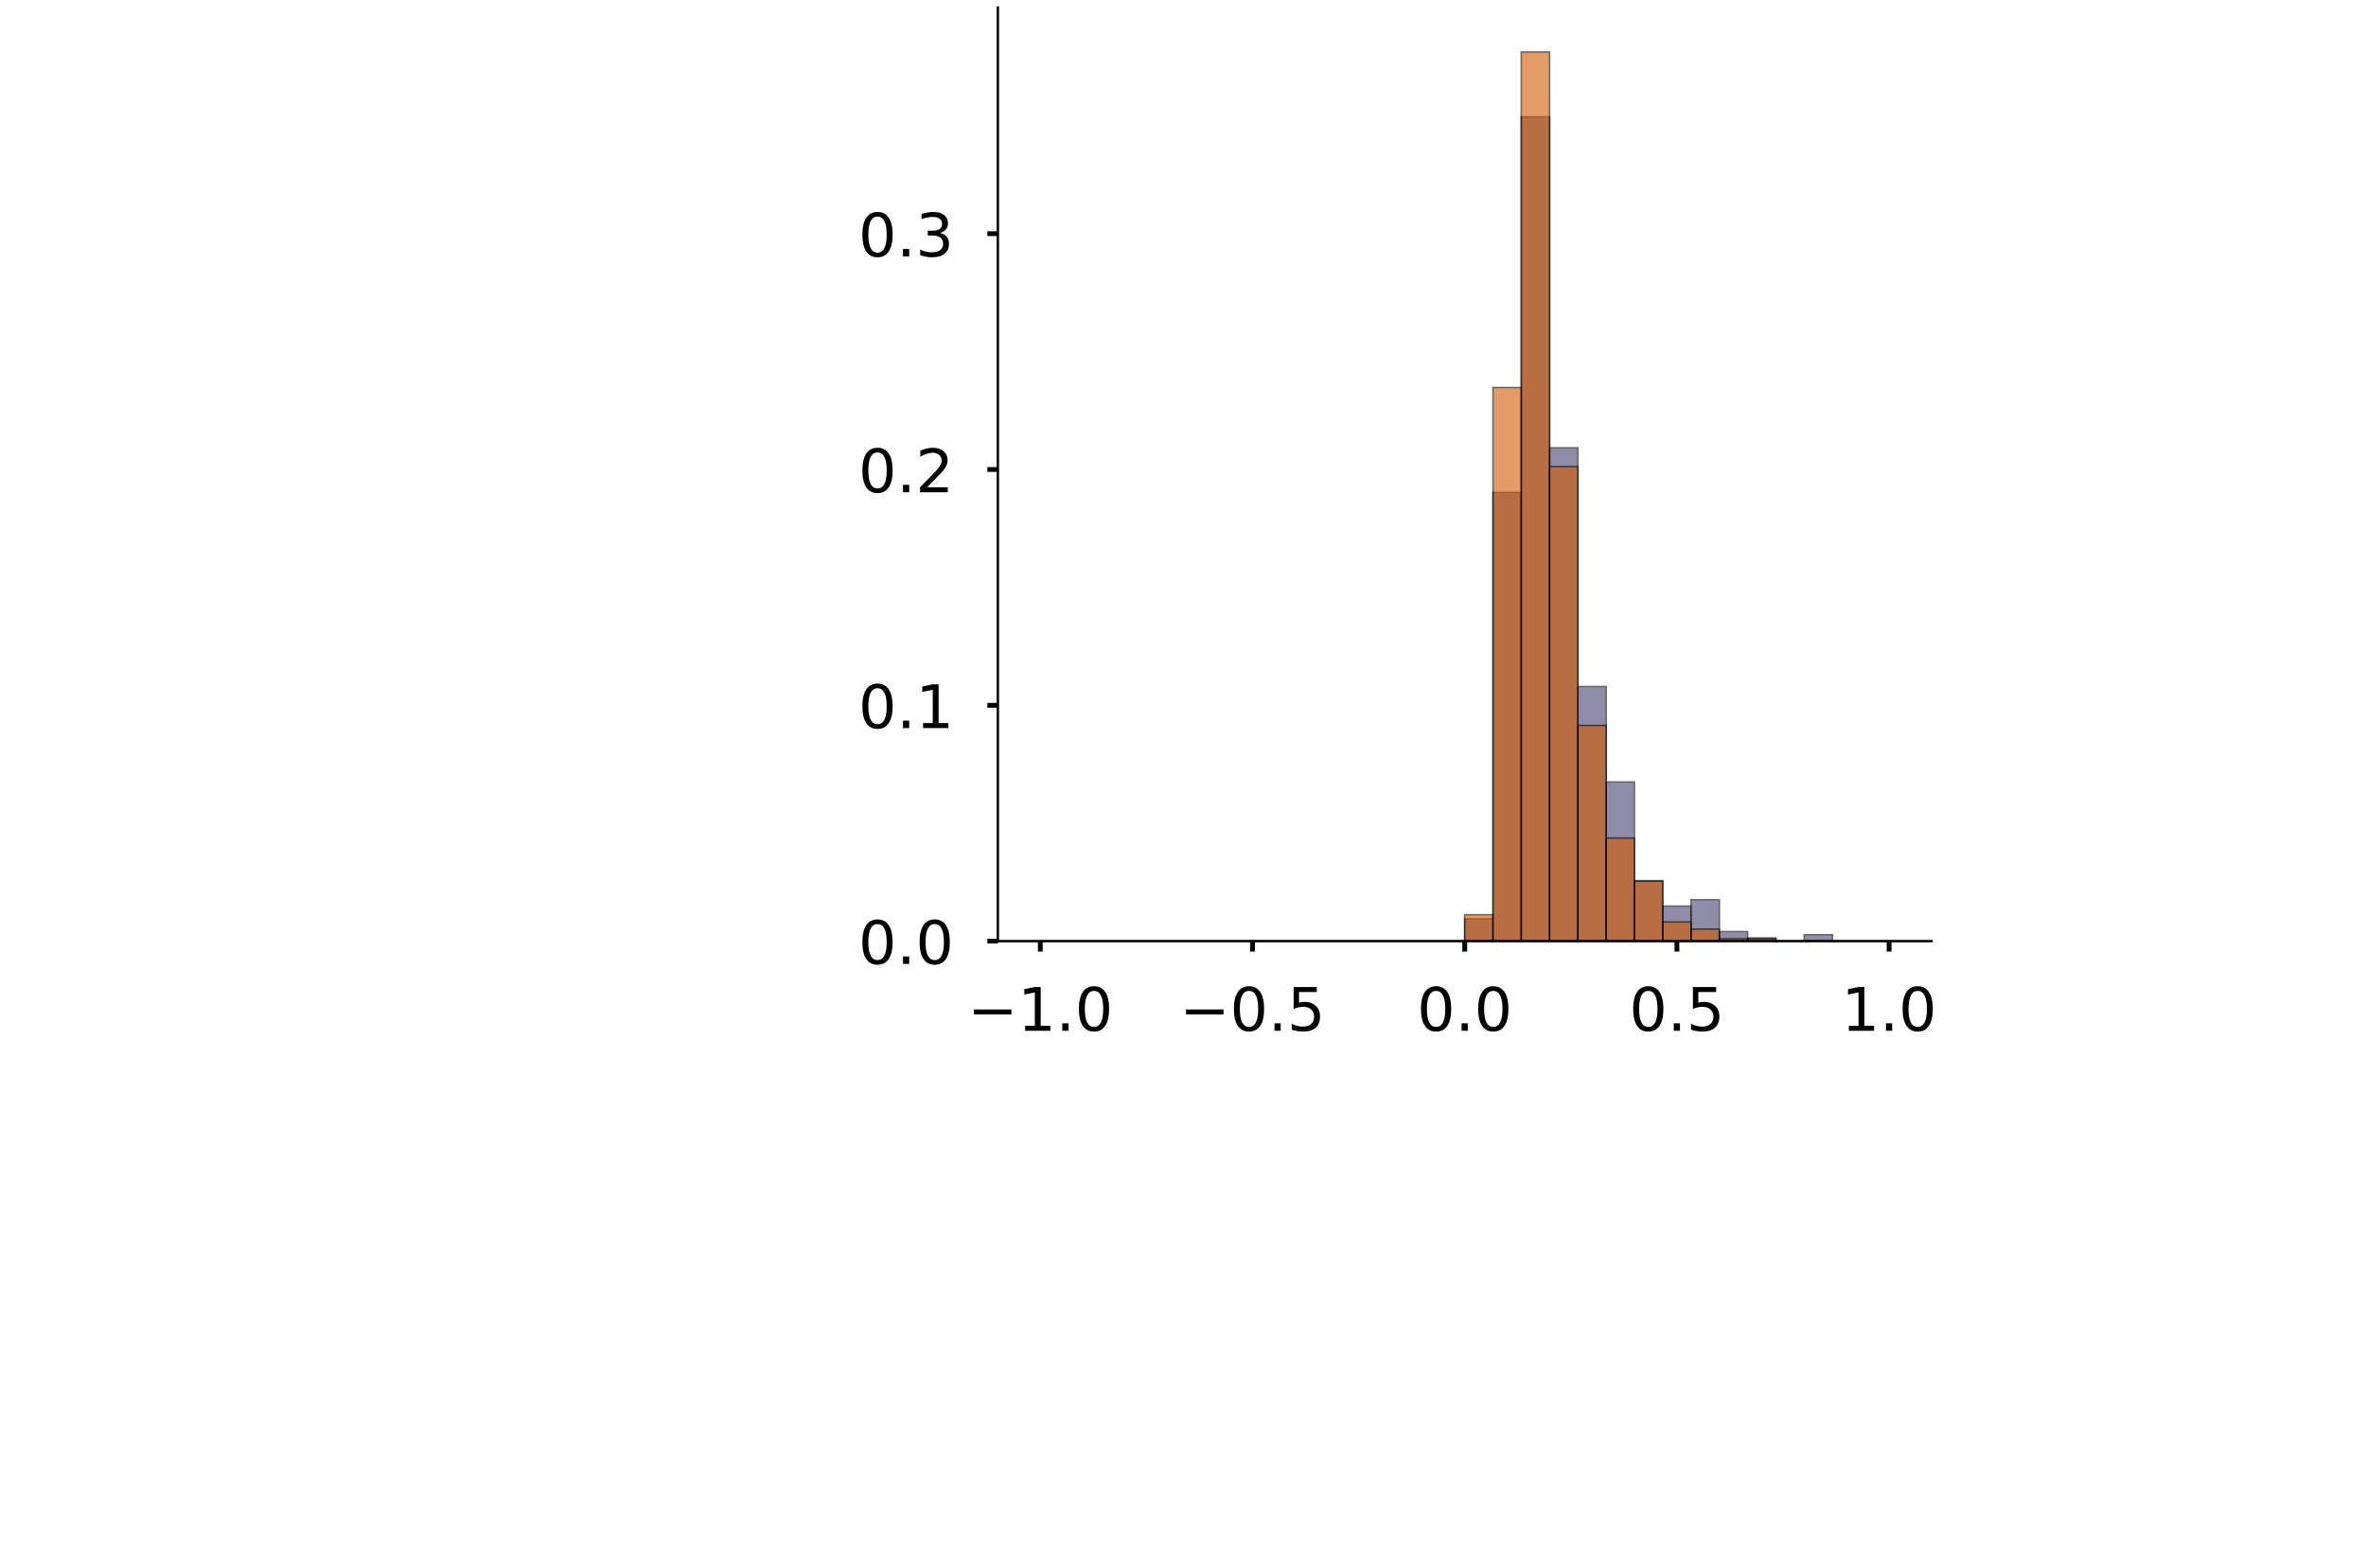
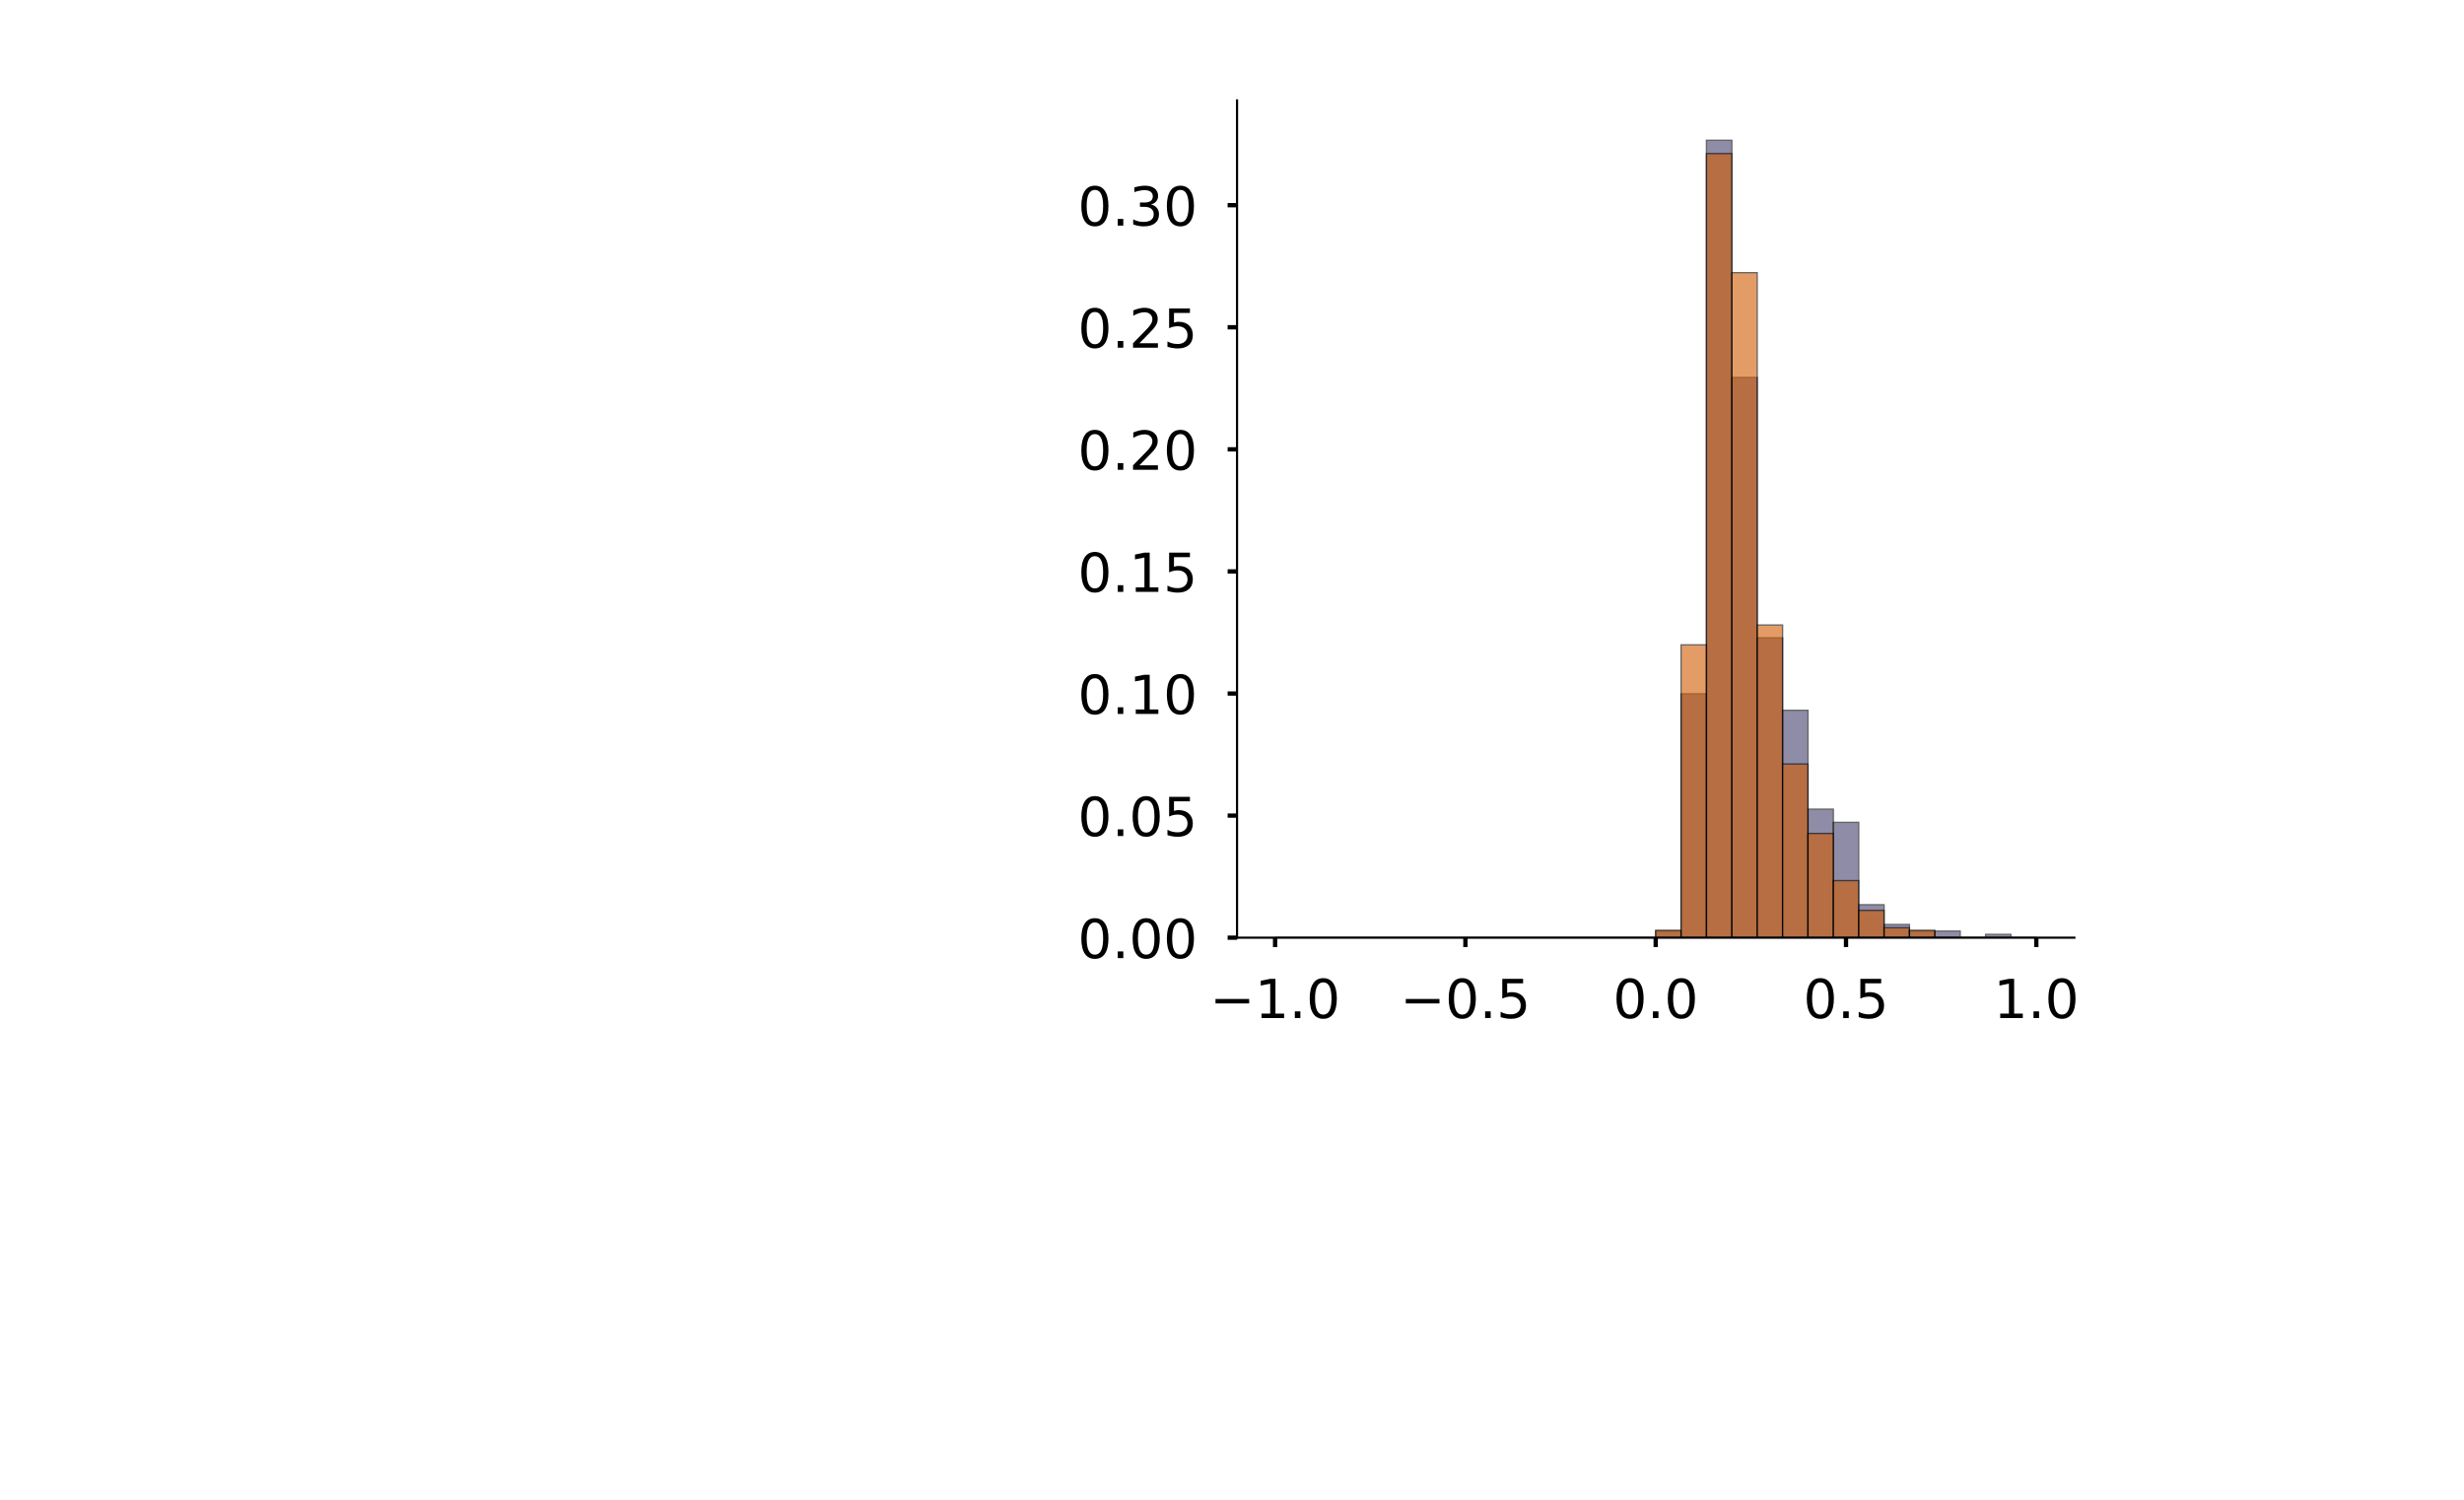
- <svg xmlns="http://www.w3.org/2000/svg" xmlns:xlink="http://www.w3.org/1999/xlink" height="523.06pt" version="1.1" viewBox="0 0 789.209 523.06" width="789.209pt">
+ <svg xmlns="http://www.w3.org/2000/svg" xmlns:xlink="http://www.w3.org/1999/xlink" height="557.884pt" version="1.1" viewBox="0 0 916.469 557.884" width="916.469pt">
  <defs>
    <style type="text/css">
*{stroke-linecap:butt;stroke-linejoin:round;}
  </style>
  </defs>
  <g id="figure_1">
    <g id="patch_1">
-       <path d="M 0 523.06  L 789.209 523.06  L 789.209 0  L 0 0  z " style="fill:#ffffff;" />
+       <path d="M 0 557.884  L 916.469 557.884  L 916.469 -0  L 0 -0  z " style="fill:#ffffff;" />
    </g>
    <g id="axes_1">
      <g id="patch_2">
-         <path d="M 332.85 313.96  L 644.29 313.96  L 644.29 2.52  L 332.85 2.52  z " style="fill:#ffffff;" />
+         <path d="M 460.11 348.784  L 771.55 348.784  L 771.55 37.344  L 460.11 37.344  z " style="fill:#ffffff;" />
      </g>
      <g id="patch_3">
-         <path clip-path="url(#p06152fdc96)" d="M 347.006 313.96  L 356.444 313.96  L 356.444 313.96  L 347.006 313.96  z " style="fill:#43406b;opacity:0.6;stroke:#000000;stroke-linejoin:miter;stroke-width:0.5;" />
+         <path clip-path="url(#pfb4be6081d)" d="M 474.266 348.784  L 483.704 348.784  L 483.704 348.784  L 474.266 348.784  z " style="fill:#43406b;opacity:0.6;stroke:#000000;stroke-linejoin:miter;stroke-width:0.5;" />
      </g>
      <g id="patch_4">
-         <path clip-path="url(#p06152fdc96)" d="M 356.444 313.96  L 365.882 313.96  L 365.882 313.96  L 356.444 313.96  z " style="fill:#43406b;opacity:0.6;stroke:#000000;stroke-linejoin:miter;stroke-width:0.5;" />
+         <path clip-path="url(#pfb4be6081d)" d="M 483.704 348.784  L 493.142 348.784  L 493.142 348.784  L 483.704 348.784  z " style="fill:#43406b;opacity:0.6;stroke:#000000;stroke-linejoin:miter;stroke-width:0.5;" />
      </g>
      <g id="patch_5">
-         <path clip-path="url(#p06152fdc96)" d="M 365.882 313.96  L 375.319 313.96  L 375.319 313.96  L 365.882 313.96  z " style="fill:#43406b;opacity:0.6;stroke:#000000;stroke-linejoin:miter;stroke-width:0.5;" />
+         <path clip-path="url(#pfb4be6081d)" d="M 493.142 348.784  L 502.579 348.784  L 502.579 348.784  L 493.142 348.784  z " style="fill:#43406b;opacity:0.6;stroke:#000000;stroke-linejoin:miter;stroke-width:0.5;" />
      </g>
      <g id="patch_6">
-         <path clip-path="url(#p06152fdc96)" d="M 375.319 313.96  L 384.757 313.96  L 384.757 313.96  L 375.319 313.96  z " style="fill:#43406b;opacity:0.6;stroke:#000000;stroke-linejoin:miter;stroke-width:0.5;" />
+         <path clip-path="url(#pfb4be6081d)" d="M 502.579 348.784  L 512.017 348.784  L 512.017 348.784  L 502.579 348.784  z " style="fill:#43406b;opacity:0.6;stroke:#000000;stroke-linejoin:miter;stroke-width:0.5;" />
      </g>
      <g id="patch_7">
-         <path clip-path="url(#p06152fdc96)" d="M 384.757 313.96  L 394.194 313.96  L 394.194 313.96  L 384.757 313.96  z " style="fill:#43406b;opacity:0.6;stroke:#000000;stroke-linejoin:miter;stroke-width:0.5;" />
+         <path clip-path="url(#pfb4be6081d)" d="M 512.017 348.784  L 521.454 348.784  L 521.454 348.784  L 512.017 348.784  z " style="fill:#43406b;opacity:0.6;stroke:#000000;stroke-linejoin:miter;stroke-width:0.5;" />
      </g>
      <g id="patch_8">
-         <path clip-path="url(#p06152fdc96)" d="M 394.194 313.96  L 403.632 313.96  L 403.632 313.96  L 394.194 313.96  z " style="fill:#43406b;opacity:0.6;stroke:#000000;stroke-linejoin:miter;stroke-width:0.5;" />
+         <path clip-path="url(#pfb4be6081d)" d="M 521.454 348.784  L 530.892 348.784  L 530.892 348.784  L 521.454 348.784  z " style="fill:#43406b;opacity:0.6;stroke:#000000;stroke-linejoin:miter;stroke-width:0.5;" />
      </g>
      <g id="patch_9">
-         <path clip-path="url(#p06152fdc96)" d="M 403.632 313.96  L 413.069 313.96  L 413.069 313.96  L 403.632 313.96  z " style="fill:#43406b;opacity:0.6;stroke:#000000;stroke-linejoin:miter;stroke-width:0.5;" />
+         <path clip-path="url(#pfb4be6081d)" d="M 530.892 348.784  L 540.329 348.784  L 540.329 348.784  L 530.892 348.784  z " style="fill:#43406b;opacity:0.6;stroke:#000000;stroke-linejoin:miter;stroke-width:0.5;" />
      </g>
      <g id="patch_10">
-         <path clip-path="url(#p06152fdc96)" d="M 413.069 313.96  L 422.507 313.96  L 422.507 313.96  L 413.069 313.96  z " style="fill:#43406b;opacity:0.6;stroke:#000000;stroke-linejoin:miter;stroke-width:0.5;" />
+         <path clip-path="url(#pfb4be6081d)" d="M 540.329 348.784  L 549.767 348.784  L 549.767 348.784  L 540.329 348.784  z " style="fill:#43406b;opacity:0.6;stroke:#000000;stroke-linejoin:miter;stroke-width:0.5;" />
      </g>
      <g id="patch_11">
-         <path clip-path="url(#p06152fdc96)" d="M 422.507 313.96  L 431.945 313.96  L 431.945 313.96  L 422.507 313.96  z " style="fill:#43406b;opacity:0.6;stroke:#000000;stroke-linejoin:miter;stroke-width:0.5;" />
+         <path clip-path="url(#pfb4be6081d)" d="M 549.767 348.784  L 559.205 348.784  L 559.205 348.784  L 549.767 348.784  z " style="fill:#43406b;opacity:0.6;stroke:#000000;stroke-linejoin:miter;stroke-width:0.5;" />
      </g>
      <g id="patch_12">
-         <path clip-path="url(#p06152fdc96)" d="M 431.945 313.96  L 441.382 313.96  L 441.382 313.96  L 431.945 313.96  z " style="fill:#43406b;opacity:0.6;stroke:#000000;stroke-linejoin:miter;stroke-width:0.5;" />
+         <path clip-path="url(#pfb4be6081d)" d="M 559.205 348.784  L 568.642 348.784  L 568.642 348.784  L 559.205 348.784  z " style="fill:#43406b;opacity:0.6;stroke:#000000;stroke-linejoin:miter;stroke-width:0.5;" />
      </g>
      <g id="patch_13">
-         <path clip-path="url(#p06152fdc96)" d="M 441.382 313.96  L 450.82 313.96  L 450.82 313.96  L 441.382 313.96  z " style="fill:#43406b;opacity:0.6;stroke:#000000;stroke-linejoin:miter;stroke-width:0.5;" />
+         <path clip-path="url(#pfb4be6081d)" d="M 568.642 348.784  L 578.08 348.784  L 578.08 348.784  L 568.642 348.784  z " style="fill:#43406b;opacity:0.6;stroke:#000000;stroke-linejoin:miter;stroke-width:0.5;" />
      </g>
      <g id="patch_14">
-         <path clip-path="url(#p06152fdc96)" d="M 450.82 313.96  L 460.257 313.96  L 460.257 313.96  L 450.82 313.96  z " style="fill:#43406b;opacity:0.6;stroke:#000000;stroke-linejoin:miter;stroke-width:0.5;" />
+         <path clip-path="url(#pfb4be6081d)" d="M 578.08 348.784  L 587.517 348.784  L 587.517 348.784  L 578.08 348.784  z " style="fill:#43406b;opacity:0.6;stroke:#000000;stroke-linejoin:miter;stroke-width:0.5;" />
      </g>
      <g id="patch_15">
-         <path clip-path="url(#p06152fdc96)" d="M 460.257 313.96  L 469.695 313.96  L 469.695 313.96  L 460.257 313.96  z " style="fill:#43406b;opacity:0.6;stroke:#000000;stroke-linejoin:miter;stroke-width:0.5;" />
+         <path clip-path="url(#pfb4be6081d)" d="M 587.517 348.784  L 596.955 348.784  L 596.955 348.784  L 587.517 348.784  z " style="fill:#43406b;opacity:0.6;stroke:#000000;stroke-linejoin:miter;stroke-width:0.5;" />
      </g>
      <g id="patch_16">
-         <path clip-path="url(#p06152fdc96)" d="M 469.695 313.96  L 479.132 313.96  L 479.132 313.96  L 469.695 313.96  z " style="fill:#43406b;opacity:0.6;stroke:#000000;stroke-linejoin:miter;stroke-width:0.5;" />
+         <path clip-path="url(#pfb4be6081d)" d="M 596.955 348.784  L 606.392 348.784  L 606.392 348.784  L 596.955 348.784  z " style="fill:#43406b;opacity:0.6;stroke:#000000;stroke-linejoin:miter;stroke-width:0.5;" />
      </g>
      <g id="patch_17">
-         <path clip-path="url(#p06152fdc96)" d="M 479.132 313.96  L 488.57 313.96  L 488.57 313.96  L 479.132 313.96  z " style="fill:#43406b;opacity:0.6;stroke:#000000;stroke-linejoin:miter;stroke-width:0.5;" />
+         <path clip-path="url(#pfb4be6081d)" d="M 606.392 348.784  L 615.83 348.784  L 615.83 348.784  L 606.392 348.784  z " style="fill:#43406b;opacity:0.6;stroke:#000000;stroke-linejoin:miter;stroke-width:0.5;" />
      </g>
      <g id="patch_18">
-         <path clip-path="url(#p06152fdc96)" d="M 488.57 313.96  L 498.008 313.96  L 498.008 306.528  L 488.57 306.528  z " style="fill:#43406b;opacity:0.6;stroke:#000000;stroke-linejoin:miter;stroke-width:0.5;" />
+         <path clip-path="url(#pfb4be6081d)" d="M 615.83 348.784  L 625.268 348.784  L 625.268 346.333  L 615.83 346.333  z " style="fill:#43406b;opacity:0.6;stroke:#000000;stroke-linejoin:miter;stroke-width:0.5;" />
      </g>
      <g id="patch_19">
-         <path clip-path="url(#p06152fdc96)" d="M 498.008 313.96  L 507.445 313.96  L 507.445 164.265  L 498.008 164.265  z " style="fill:#43406b;opacity:0.6;stroke:#000000;stroke-linejoin:miter;stroke-width:0.5;" />
+         <path clip-path="url(#pfb4be6081d)" d="M 625.268 348.784  L 634.705 348.784  L 634.705 258.085  L 625.268 258.085  z " style="fill:#43406b;opacity:0.6;stroke:#000000;stroke-linejoin:miter;stroke-width:0.5;" />
      </g>
      <g id="patch_20">
-         <path clip-path="url(#p06152fdc96)" d="M 507.445 313.96  L 516.883 313.96  L 516.883 38.988  L 507.445 38.988  z " style="fill:#43406b;opacity:0.6;stroke:#000000;stroke-linejoin:miter;stroke-width:0.5;" />
+         <path clip-path="url(#pfb4be6081d)" d="M 634.705 348.784  L 644.143 348.784  L 644.143 52.175  L 634.705 52.175  z " style="fill:#43406b;opacity:0.6;stroke:#000000;stroke-linejoin:miter;stroke-width:0.5;" />
      </g>
      <g id="patch_21">
-         <path clip-path="url(#p06152fdc96)" d="M 516.883 313.96  L 526.32 313.96  L 526.32 149.402  L 516.883 149.402  z " style="fill:#43406b;opacity:0.6;stroke:#000000;stroke-linejoin:miter;stroke-width:0.5;" />
+         <path clip-path="url(#pfb4be6081d)" d="M 644.143 348.784  L 653.58 348.784  L 653.58 140.422  L 644.143 140.422  z " style="fill:#43406b;opacity:0.6;stroke:#000000;stroke-linejoin:miter;stroke-width:0.5;" />
      </g>
      <g id="patch_22">
-         <path clip-path="url(#p06152fdc96)" d="M 526.32 313.96  L 535.758 313.96  L 535.758 229.027  L 526.32 229.027  z " style="fill:#43406b;opacity:0.6;stroke:#000000;stroke-linejoin:miter;stroke-width:0.5;" />
+         <path clip-path="url(#pfb4be6081d)" d="M 653.58 348.784  L 663.018 348.784  L 663.018 237.249  L 653.58 237.249  z " style="fill:#43406b;opacity:0.6;stroke:#000000;stroke-linejoin:miter;stroke-width:0.5;" />
      </g>
      <g id="patch_23">
-         <path clip-path="url(#p06152fdc96)" d="M 535.758 313.96  L 545.195 313.96  L 545.195 260.877  L 535.758 260.877  z " style="fill:#43406b;opacity:0.6;stroke:#000000;stroke-linejoin:miter;stroke-width:0.5;" />
+         <path clip-path="url(#pfb4be6081d)" d="M 663.018 348.784  L 672.455 348.784  L 672.455 264.214  L 663.018 264.214  z " style="fill:#43406b;opacity:0.6;stroke:#000000;stroke-linejoin:miter;stroke-width:0.5;" />
      </g>
      <g id="patch_24">
-         <path clip-path="url(#p06152fdc96)" d="M 545.195 313.96  L 554.633 313.96  L 554.633 293.788  L 545.195 293.788  z " style="fill:#43406b;opacity:0.6;stroke:#000000;stroke-linejoin:miter;stroke-width:0.5;" />
+         <path clip-path="url(#pfb4be6081d)" d="M 672.455 348.784  L 681.893 348.784  L 681.893 300.983  L 672.455 300.983  z " style="fill:#43406b;opacity:0.6;stroke:#000000;stroke-linejoin:miter;stroke-width:0.5;" />
      </g>
      <g id="patch_25">
-         <path clip-path="url(#p06152fdc96)" d="M 554.633 313.96  L 564.071 313.96  L 564.071 302.282  L 554.633 302.282  z " style="fill:#43406b;opacity:0.6;stroke:#000000;stroke-linejoin:miter;stroke-width:0.5;" />
+         <path clip-path="url(#pfb4be6081d)" d="M 681.893 348.784  L 691.331 348.784  L 691.331 305.886  L 681.893 305.886  z " style="fill:#43406b;opacity:0.6;stroke:#000000;stroke-linejoin:miter;stroke-width:0.5;" />
      </g>
      <g id="patch_26">
-         <path clip-path="url(#p06152fdc96)" d="M 564.071 313.96  L 573.508 313.96  L 573.508 300.158  L 564.071 300.158  z " style="fill:#43406b;opacity:0.6;stroke:#000000;stroke-linejoin:miter;stroke-width:0.5;" />
+         <path clip-path="url(#pfb4be6081d)" d="M 691.331 348.784  L 700.768 348.784  L 700.768 336.527  L 691.331 336.527  z " style="fill:#43406b;opacity:0.6;stroke:#000000;stroke-linejoin:miter;stroke-width:0.5;" />
      </g>
      <g id="patch_27">
-         <path clip-path="url(#p06152fdc96)" d="M 573.508 313.96  L 582.946 313.96  L 582.946 310.775  L 573.508 310.775  z " style="fill:#43406b;opacity:0.6;stroke:#000000;stroke-linejoin:miter;stroke-width:0.5;" />
+         <path clip-path="url(#pfb4be6081d)" d="M 700.768 348.784  L 710.206 348.784  L 710.206 343.881  L 700.768 343.881  z " style="fill:#43406b;opacity:0.6;stroke:#000000;stroke-linejoin:miter;stroke-width:0.5;" />
      </g>
      <g id="patch_28">
-         <path clip-path="url(#p06152fdc96)" d="M 582.946 313.96  L 592.383 313.96  L 592.383 312.898  L 582.946 312.898  z " style="fill:#43406b;opacity:0.6;stroke:#000000;stroke-linejoin:miter;stroke-width:0.5;" />
+         <path clip-path="url(#pfb4be6081d)" d="M 710.206 348.784  L 719.643 348.784  L 719.643 346.333  L 710.206 346.333  z " style="fill:#43406b;opacity:0.6;stroke:#000000;stroke-linejoin:miter;stroke-width:0.5;" />
      </g>
      <g id="patch_29">
-         <path clip-path="url(#p06152fdc96)" d="M 592.383 313.96  L 601.821 313.96  L 601.821 313.96  L 592.383 313.96  z " style="fill:#43406b;opacity:0.6;stroke:#000000;stroke-linejoin:miter;stroke-width:0.5;" />
+         <path clip-path="url(#pfb4be6081d)" d="M 719.643 348.784  L 729.081 348.784  L 729.081 346.333  L 719.643 346.333  z " style="fill:#43406b;opacity:0.6;stroke:#000000;stroke-linejoin:miter;stroke-width:0.5;" />
      </g>
      <g id="patch_30">
-         <path clip-path="url(#p06152fdc96)" d="M 601.821 313.96  L 611.258 313.96  L 611.258 311.837  L 601.821 311.837  z " style="fill:#43406b;opacity:0.6;stroke:#000000;stroke-linejoin:miter;stroke-width:0.5;" />
+         <path clip-path="url(#pfb4be6081d)" d="M 729.081 348.784  L 738.518 348.784  L 738.518 348.784  L 729.081 348.784  z " style="fill:#43406b;opacity:0.6;stroke:#000000;stroke-linejoin:miter;stroke-width:0.5;" />
      </g>
      <g id="patch_31">
-         <path clip-path="url(#p06152fdc96)" d="M 611.258 313.96  L 620.696 313.96  L 620.696 313.96  L 611.258 313.96  z " style="fill:#43406b;opacity:0.6;stroke:#000000;stroke-linejoin:miter;stroke-width:0.5;" />
+         <path clip-path="url(#pfb4be6081d)" d="M 738.518 348.784  L 747.956 348.784  L 747.956 347.558  L 738.518 347.558  z " style="fill:#43406b;opacity:0.6;stroke:#000000;stroke-linejoin:miter;stroke-width:0.5;" />
      </g>
      <g id="patch_32">
-         <path clip-path="url(#p06152fdc96)" d="M 620.696 313.96  L 630.134 313.96  L 630.134 313.96  L 620.696 313.96  z " style="fill:#43406b;opacity:0.6;stroke:#000000;stroke-linejoin:miter;stroke-width:0.5;" />
+         <path clip-path="url(#pfb4be6081d)" d="M 747.956 348.784  L 757.394 348.784  L 757.394 348.784  L 747.956 348.784  z " style="fill:#43406b;opacity:0.6;stroke:#000000;stroke-linejoin:miter;stroke-width:0.5;" />
      </g>
      <g id="patch_33">
-         <path clip-path="url(#p06152fdc96)" d="M 347.006 313.96  L 356.444 313.96  L 356.444 313.96  L 347.006 313.96  z " style="fill:#d15a00;opacity:0.6;stroke:#000000;stroke-linejoin:miter;stroke-width:0.5;" />
+         <path clip-path="url(#pfb4be6081d)" d="M 474.266 348.784  L 483.704 348.784  L 483.704 348.784  L 474.266 348.784  z " style="fill:#d15a00;opacity:0.6;stroke:#000000;stroke-linejoin:miter;stroke-width:0.5;" />
      </g>
      <g id="patch_34">
-         <path clip-path="url(#p06152fdc96)" d="M 356.444 313.96  L 365.882 313.96  L 365.882 313.96  L 356.444 313.96  z " style="fill:#d15a00;opacity:0.6;stroke:#000000;stroke-linejoin:miter;stroke-width:0.5;" />
+         <path clip-path="url(#pfb4be6081d)" d="M 483.704 348.784  L 493.142 348.784  L 493.142 348.784  L 483.704 348.784  z " style="fill:#d15a00;opacity:0.6;stroke:#000000;stroke-linejoin:miter;stroke-width:0.5;" />
      </g>
      <g id="patch_35">
-         <path clip-path="url(#p06152fdc96)" d="M 365.882 313.96  L 375.319 313.96  L 375.319 313.96  L 365.882 313.96  z " style="fill:#d15a00;opacity:0.6;stroke:#000000;stroke-linejoin:miter;stroke-width:0.5;" />
+         <path clip-path="url(#pfb4be6081d)" d="M 493.142 348.784  L 502.579 348.784  L 502.579 348.784  L 493.142 348.784  z " style="fill:#d15a00;opacity:0.6;stroke:#000000;stroke-linejoin:miter;stroke-width:0.5;" />
      </g>
      <g id="patch_36">
-         <path clip-path="url(#p06152fdc96)" d="M 375.319 313.96  L 384.757 313.96  L 384.757 313.96  L 375.319 313.96  z " style="fill:#d15a00;opacity:0.6;stroke:#000000;stroke-linejoin:miter;stroke-width:0.5;" />
+         <path clip-path="url(#pfb4be6081d)" d="M 502.579 348.784  L 512.017 348.784  L 512.017 348.784  L 502.579 348.784  z " style="fill:#d15a00;opacity:0.6;stroke:#000000;stroke-linejoin:miter;stroke-width:0.5;" />
      </g>
      <g id="patch_37">
-         <path clip-path="url(#p06152fdc96)" d="M 384.757 313.96  L 394.194 313.96  L 394.194 313.96  L 384.757 313.96  z " style="fill:#d15a00;opacity:0.6;stroke:#000000;stroke-linejoin:miter;stroke-width:0.5;" />
+         <path clip-path="url(#pfb4be6081d)" d="M 512.017 348.784  L 521.454 348.784  L 521.454 348.784  L 512.017 348.784  z " style="fill:#d15a00;opacity:0.6;stroke:#000000;stroke-linejoin:miter;stroke-width:0.5;" />
      </g>
      <g id="patch_38">
-         <path clip-path="url(#p06152fdc96)" d="M 394.194 313.96  L 403.632 313.96  L 403.632 313.96  L 394.194 313.96  z " style="fill:#d15a00;opacity:0.6;stroke:#000000;stroke-linejoin:miter;stroke-width:0.5;" />
+         <path clip-path="url(#pfb4be6081d)" d="M 521.454 348.784  L 530.892 348.784  L 530.892 348.784  L 521.454 348.784  z " style="fill:#d15a00;opacity:0.6;stroke:#000000;stroke-linejoin:miter;stroke-width:0.5;" />
      </g>
      <g id="patch_39">
-         <path clip-path="url(#p06152fdc96)" d="M 403.632 313.96  L 413.069 313.96  L 413.069 313.96  L 403.632 313.96  z " style="fill:#d15a00;opacity:0.6;stroke:#000000;stroke-linejoin:miter;stroke-width:0.5;" />
+         <path clip-path="url(#pfb4be6081d)" d="M 530.892 348.784  L 540.329 348.784  L 540.329 348.784  L 530.892 348.784  z " style="fill:#d15a00;opacity:0.6;stroke:#000000;stroke-linejoin:miter;stroke-width:0.5;" />
      </g>
      <g id="patch_40">
-         <path clip-path="url(#p06152fdc96)" d="M 413.069 313.96  L 422.507 313.96  L 422.507 313.96  L 413.069 313.96  z " style="fill:#d15a00;opacity:0.6;stroke:#000000;stroke-linejoin:miter;stroke-width:0.5;" />
+         <path clip-path="url(#pfb4be6081d)" d="M 540.329 348.784  L 549.767 348.784  L 549.767 348.784  L 540.329 348.784  z " style="fill:#d15a00;opacity:0.6;stroke:#000000;stroke-linejoin:miter;stroke-width:0.5;" />
      </g>
      <g id="patch_41">
-         <path clip-path="url(#p06152fdc96)" d="M 422.507 313.96  L 431.945 313.96  L 431.945 313.96  L 422.507 313.96  z " style="fill:#d15a00;opacity:0.6;stroke:#000000;stroke-linejoin:miter;stroke-width:0.5;" />
+         <path clip-path="url(#pfb4be6081d)" d="M 549.767 348.784  L 559.205 348.784  L 559.205 348.784  L 549.767 348.784  z " style="fill:#d15a00;opacity:0.6;stroke:#000000;stroke-linejoin:miter;stroke-width:0.5;" />
      </g>
      <g id="patch_42">
-         <path clip-path="url(#p06152fdc96)" d="M 431.945 313.96  L 441.382 313.96  L 441.382 313.96  L 431.945 313.96  z " style="fill:#d15a00;opacity:0.6;stroke:#000000;stroke-linejoin:miter;stroke-width:0.5;" />
+         <path clip-path="url(#pfb4be6081d)" d="M 559.205 348.784  L 568.642 348.784  L 568.642 348.784  L 559.205 348.784  z " style="fill:#d15a00;opacity:0.6;stroke:#000000;stroke-linejoin:miter;stroke-width:0.5;" />
      </g>
      <g id="patch_43">
-         <path clip-path="url(#p06152fdc96)" d="M 441.382 313.96  L 450.82 313.96  L 450.82 313.96  L 441.382 313.96  z " style="fill:#d15a00;opacity:0.6;stroke:#000000;stroke-linejoin:miter;stroke-width:0.5;" />
+         <path clip-path="url(#pfb4be6081d)" d="M 568.642 348.784  L 578.08 348.784  L 578.08 348.784  L 568.642 348.784  z " style="fill:#d15a00;opacity:0.6;stroke:#000000;stroke-linejoin:miter;stroke-width:0.5;" />
      </g>
      <g id="patch_44">
-         <path clip-path="url(#p06152fdc96)" d="M 450.82 313.96  L 460.257 313.96  L 460.257 313.96  L 450.82 313.96  z " style="fill:#d15a00;opacity:0.6;stroke:#000000;stroke-linejoin:miter;stroke-width:0.5;" />
+         <path clip-path="url(#pfb4be6081d)" d="M 578.08 348.784  L 587.517 348.784  L 587.517 348.784  L 578.08 348.784  z " style="fill:#d15a00;opacity:0.6;stroke:#000000;stroke-linejoin:miter;stroke-width:0.5;" />
      </g>
      <g id="patch_45">
-         <path clip-path="url(#p06152fdc96)" d="M 460.257 313.96  L 469.695 313.96  L 469.695 313.96  L 460.257 313.96  z " style="fill:#d15a00;opacity:0.6;stroke:#000000;stroke-linejoin:miter;stroke-width:0.5;" />
+         <path clip-path="url(#pfb4be6081d)" d="M 587.517 348.784  L 596.955 348.784  L 596.955 348.784  L 587.517 348.784  z " style="fill:#d15a00;opacity:0.6;stroke:#000000;stroke-linejoin:miter;stroke-width:0.5;" />
      </g>
      <g id="patch_46">
-         <path clip-path="url(#p06152fdc96)" d="M 469.695 313.96  L 479.132 313.96  L 479.132 313.96  L 469.695 313.96  z " style="fill:#d15a00;opacity:0.6;stroke:#000000;stroke-linejoin:miter;stroke-width:0.5;" />
+         <path clip-path="url(#pfb4be6081d)" d="M 596.955 348.784  L 606.392 348.784  L 606.392 348.784  L 596.955 348.784  z " style="fill:#d15a00;opacity:0.6;stroke:#000000;stroke-linejoin:miter;stroke-width:0.5;" />
      </g>
      <g id="patch_47">
-         <path clip-path="url(#p06152fdc96)" d="M 479.132 313.96  L 488.57 313.96  L 488.57 313.96  L 479.132 313.96  z " style="fill:#d15a00;opacity:0.6;stroke:#000000;stroke-linejoin:miter;stroke-width:0.5;" />
+         <path clip-path="url(#pfb4be6081d)" d="M 606.392 348.784  L 615.83 348.784  L 615.83 348.784  L 606.392 348.784  z " style="fill:#d15a00;opacity:0.6;stroke:#000000;stroke-linejoin:miter;stroke-width:0.5;" />
      </g>
      <g id="patch_48">
-         <path clip-path="url(#p06152fdc96)" d="M 488.57 313.96  L 498.008 313.96  L 498.008 305.166  L 488.57 305.166  z " style="fill:#d15a00;opacity:0.6;stroke:#000000;stroke-linejoin:miter;stroke-width:0.5;" />
+         <path clip-path="url(#pfb4be6081d)" d="M 615.83 348.784  L 625.268 348.784  L 625.268 346.015  L 615.83 346.015  z " style="fill:#d15a00;opacity:0.6;stroke:#000000;stroke-linejoin:miter;stroke-width:0.5;" />
      </g>
      <g id="patch_49">
-         <path clip-path="url(#p06152fdc96)" d="M 498.008 313.96  L 507.445 313.96  L 507.445 129.279  L 498.008 129.279  z " style="fill:#d15a00;opacity:0.6;stroke:#000000;stroke-linejoin:miter;stroke-width:0.5;" />
+         <path clip-path="url(#pfb4be6081d)" d="M 625.268 348.784  L 634.705 348.784  L 634.705 239.872  L 625.268 239.872  z " style="fill:#d15a00;opacity:0.6;stroke:#000000;stroke-linejoin:miter;stroke-width:0.5;" />
      </g>
      <g id="patch_50">
-         <path clip-path="url(#p06152fdc96)" d="M 507.445 313.96  L 516.883 313.96  L 516.883 17.35  L 507.445 17.35  z " style="fill:#d15a00;opacity:0.6;stroke:#000000;stroke-linejoin:miter;stroke-width:0.5;" />
+         <path clip-path="url(#pfb4be6081d)" d="M 634.705 348.784  L 644.143 348.784  L 644.143 57.122  L 634.705 57.122  z " style="fill:#d15a00;opacity:0.6;stroke:#000000;stroke-linejoin:miter;stroke-width:0.5;" />
      </g>
      <g id="patch_51">
-         <path clip-path="url(#p06152fdc96)" d="M 516.883 313.96  L 526.32 313.96  L 526.32 155.662  L 516.883 155.662  z " style="fill:#d15a00;opacity:0.6;stroke:#000000;stroke-linejoin:miter;stroke-width:0.5;" />
+         <path clip-path="url(#pfb4be6081d)" d="M 644.143 348.784  L 653.58 348.784  L 653.58 101.425  L 644.143 101.425  z " style="fill:#d15a00;opacity:0.6;stroke:#000000;stroke-linejoin:miter;stroke-width:0.5;" />
      </g>
      <g id="patch_52">
-         <path clip-path="url(#p06152fdc96)" d="M 526.32 313.96  L 535.758 313.96  L 535.758 242.006  L 526.32 242.006  z " style="fill:#d15a00;opacity:0.6;stroke:#000000;stroke-linejoin:miter;stroke-width:0.5;" />
+         <path clip-path="url(#pfb4be6081d)" d="M 653.58 348.784  L 663.018 348.784  L 663.018 232.488  L 653.58 232.488  z " style="fill:#d15a00;opacity:0.6;stroke:#000000;stroke-linejoin:miter;stroke-width:0.5;" />
      </g>
      <g id="patch_53">
-         <path clip-path="url(#p06152fdc96)" d="M 535.758 313.96  L 545.195 313.96  L 545.195 279.582  L 535.758 279.582  z " style="fill:#d15a00;opacity:0.6;stroke:#000000;stroke-linejoin:miter;stroke-width:0.5;" />
+         <path clip-path="url(#pfb4be6081d)" d="M 663.018 348.784  L 672.455 348.784  L 672.455 284.175  L 663.018 284.175  z " style="fill:#d15a00;opacity:0.6;stroke:#000000;stroke-linejoin:miter;stroke-width:0.5;" />
      </g>
      <g id="patch_54">
-         <path clip-path="url(#p06152fdc96)" d="M 545.195 313.96  L 554.633 313.96  L 554.633 293.973  L 545.195 293.973  z " style="fill:#d15a00;opacity:0.6;stroke:#000000;stroke-linejoin:miter;stroke-width:0.5;" />
+         <path clip-path="url(#pfb4be6081d)" d="M 672.455 348.784  L 681.893 348.784  L 681.893 310.019  L 672.455 310.019  z " style="fill:#d15a00;opacity:0.6;stroke:#000000;stroke-linejoin:miter;stroke-width:0.5;" />
      </g>
      <g id="patch_55">
-         <path clip-path="url(#p06152fdc96)" d="M 554.633 313.96  L 564.071 313.96  L 564.071 307.564  L 554.633 307.564  z " style="fill:#d15a00;opacity:0.6;stroke:#000000;stroke-linejoin:miter;stroke-width:0.5;" />
+         <path clip-path="url(#pfb4be6081d)" d="M 681.893 348.784  L 691.331 348.784  L 691.331 327.555  L 681.893 327.555  z " style="fill:#d15a00;opacity:0.6;stroke:#000000;stroke-linejoin:miter;stroke-width:0.5;" />
      </g>
      <g id="patch_56">
-         <path clip-path="url(#p06152fdc96)" d="M 564.071 313.96  L 573.508 313.96  L 573.508 309.963  L 564.071 309.963  z " style="fill:#d15a00;opacity:0.6;stroke:#000000;stroke-linejoin:miter;stroke-width:0.5;" />
+         <path clip-path="url(#pfb4be6081d)" d="M 691.331 348.784  L 700.768 348.784  L 700.768 338.631  L 691.331 338.631  z " style="fill:#d15a00;opacity:0.6;stroke:#000000;stroke-linejoin:miter;stroke-width:0.5;" />
      </g>
      <g id="patch_57">
-         <path clip-path="url(#p06152fdc96)" d="M 573.508 313.96  L 582.946 313.96  L 582.946 313.161  L 573.508 313.161  z " style="fill:#d15a00;opacity:0.6;stroke:#000000;stroke-linejoin:miter;stroke-width:0.5;" />
+         <path clip-path="url(#pfb4be6081d)" d="M 700.768 348.784  L 710.206 348.784  L 710.206 345.092  L 700.768 345.092  z " style="fill:#d15a00;opacity:0.6;stroke:#000000;stroke-linejoin:miter;stroke-width:0.5;" />
      </g>
      <g id="patch_58">
-         <path clip-path="url(#p06152fdc96)" d="M 582.946 313.96  L 592.383 313.96  L 592.383 313.161  L 582.946 313.161  z " style="fill:#d15a00;opacity:0.6;stroke:#000000;stroke-linejoin:miter;stroke-width:0.5;" />
+         <path clip-path="url(#pfb4be6081d)" d="M 710.206 348.784  L 719.643 348.784  L 719.643 346.015  L 710.206 346.015  z " style="fill:#d15a00;opacity:0.6;stroke:#000000;stroke-linejoin:miter;stroke-width:0.5;" />
      </g>
      <g id="patch_59">
-         <path clip-path="url(#p06152fdc96)" d="M 592.383 313.96  L 601.821 313.96  L 601.821 313.96  L 592.383 313.96  z " style="fill:#d15a00;opacity:0.6;stroke:#000000;stroke-linejoin:miter;stroke-width:0.5;" />
+         <path clip-path="url(#pfb4be6081d)" d="M 719.643 348.784  L 729.081 348.784  L 729.081 348.784  L 719.643 348.784  z " style="fill:#d15a00;opacity:0.6;stroke:#000000;stroke-linejoin:miter;stroke-width:0.5;" />
      </g>
      <g id="patch_60">
-         <path clip-path="url(#p06152fdc96)" d="M 601.821 313.96  L 611.258 313.96  L 611.258 313.96  L 601.821 313.96  z " style="fill:#d15a00;opacity:0.6;stroke:#000000;stroke-linejoin:miter;stroke-width:0.5;" />
+         <path clip-path="url(#pfb4be6081d)" d="M 729.081 348.784  L 738.518 348.784  L 738.518 348.784  L 729.081 348.784  z " style="fill:#d15a00;opacity:0.6;stroke:#000000;stroke-linejoin:miter;stroke-width:0.5;" />
      </g>
      <g id="patch_61">
-         <path clip-path="url(#p06152fdc96)" d="M 611.258 313.96  L 620.696 313.96  L 620.696 313.96  L 611.258 313.96  z " style="fill:#d15a00;opacity:0.6;stroke:#000000;stroke-linejoin:miter;stroke-width:0.5;" />
+         <path clip-path="url(#pfb4be6081d)" d="M 738.518 348.784  L 747.956 348.784  L 747.956 348.784  L 738.518 348.784  z " style="fill:#d15a00;opacity:0.6;stroke:#000000;stroke-linejoin:miter;stroke-width:0.5;" />
      </g>
      <g id="patch_62">
-         <path clip-path="url(#p06152fdc96)" d="M 620.696 313.96  L 630.134 313.96  L 630.134 313.96  L 620.696 313.96  z " style="fill:#d15a00;opacity:0.6;stroke:#000000;stroke-linejoin:miter;stroke-width:0.5;" />
+         <path clip-path="url(#pfb4be6081d)" d="M 747.956 348.784  L 757.394 348.784  L 757.394 348.784  L 747.956 348.784  z " style="fill:#d15a00;opacity:0.6;stroke:#000000;stroke-linejoin:miter;stroke-width:0.5;" />
      </g>
      <g id="matplotlib.axis_1">
        <g id="xtick_1">
          <g id="line2d_1">
            <defs>
-               <path d="M 0 0  L 0 3.5  " id="me9c87b86dc" style="stroke:#000000;stroke-width:1.6;" />
-             </defs>
-             <g>
-               <use style="stroke:#000000;stroke-width:1.6;" x="347.006" xlink:href="#me9c87b86dc" y="313.96" />
+               <path d="M 0 0  L 0 3.5  " id="m1b5602210e" style="stroke:#000000;stroke-width:1.6;" />
+             </defs>
+             <g>
+               <use style="stroke:#000000;stroke-width:1.6;" x="474.266" xlink:href="#m1b5602210e" y="348.784" />
            </g>
          </g>
          <g id="text_1">
            <defs>
              <path d="M 10.594 35.5  L 73.188 35.5  L 73.188 27.203  L 10.594 27.203  z " id="DejaVuSans-8722" />
              <path d="M 12.406 8.297  L 28.516 8.297  L 28.516 63.922  L 10.984 60.406  L 10.984 69.391  L 28.422 72.906  L 38.281 72.906  L 38.281 8.297  L 54.391 8.297  L 54.391 0  L 12.406 0  z " id="DejaVuSans-49" />
              <path d="M 10.688 12.406  L 21 12.406  L 21 0  L 10.688 0  z " id="DejaVuSans-46" />
              <path d="M 31.781 66.406  Q 24.172 66.406 20.328 58.906  Q 16.5 51.422 16.5 36.375  Q 16.5 21.391 20.328 13.891  Q 24.172 6.391 31.781 6.391  Q 39.453 6.391 43.281 13.891  Q 47.125 21.391 47.125 36.375  Q 47.125 51.422 43.281 58.906  Q 39.453 66.406 31.781 66.406  z M 31.781 74.219  Q 44.047 74.219 50.516 64.516  Q 56.984 54.828 56.984 36.375  Q 56.984 17.969 50.516 8.266  Q 44.047 -1.422 31.781 -1.422  Q 19.531 -1.422 13.062 8.266  Q 6.594 17.969 6.594 36.375  Q 6.594 54.828 13.062 64.516  Q 19.531 74.219 31.781 74.219  z " id="DejaVuSans-48" />
            </defs>
-             <g transform="translate(322.7236 343.8569)scale(0.2 -0.2)">
+             <g transform="translate(449.9836 378.6809)scale(0.2 -0.2)">
              <use xlink:href="#DejaVuSans-8722" />
              <use x="83.789" xlink:href="#DejaVuSans-49" />
              <use x="147.412" xlink:href="#DejaVuSans-46" />
              <use x="179.199" xlink:href="#DejaVuSans-48" />
            </g>
          </g>
        </g>
        <g id="xtick_2">
          <g id="line2d_2">
            <g>
-               <use style="stroke:#000000;stroke-width:1.6;" x="417.788" xlink:href="#me9c87b86dc" y="313.96" />
+               <use style="stroke:#000000;stroke-width:1.6;" x="545.048" xlink:href="#m1b5602210e" y="348.784" />
            </g>
          </g>
          <g id="text_2">
            <defs>
              <path d="M 10.797 72.906  L 49.516 72.906  L 49.516 64.594  L 19.828 64.594  L 19.828 46.734  Q 21.969 47.469 24.109 47.828  Q 26.266 48.188 28.422 48.188  Q 40.625 48.188 47.75 41.5  Q 54.891 34.812 54.891 23.391  Q 54.891 11.625 47.562 5.094  Q 40.234 -1.422 26.906 -1.422  Q 22.312 -1.422 17.547 -0.641  Q 12.797 0.141 7.719 1.703  L 7.719 11.625  Q 12.109 9.234 16.797 8.062  Q 21.484 6.891 26.703 6.891  Q 35.156 6.891 40.078 11.328  Q 45.016 15.766 45.016 23.391  Q 45.016 31 40.078 35.438  Q 35.156 39.891 26.703 39.891  Q 22.75 39.891 18.812 39.016  Q 14.891 38.141 10.797 36.281  z " id="DejaVuSans-53" />
            </defs>
-             <g transform="translate(393.5054 343.8569)scale(0.2 -0.2)">
+             <g transform="translate(520.7654 378.6809)scale(0.2 -0.2)">
              <use xlink:href="#DejaVuSans-8722" />
              <use x="83.789" xlink:href="#DejaVuSans-48" />
              <use x="147.412" xlink:href="#DejaVuSans-46" />
              <use x="179.199" xlink:href="#DejaVuSans-53" />
            </g>
          </g>
        </g>
        <g id="xtick_3">
          <g id="line2d_3">
            <g>
-               <use style="stroke:#000000;stroke-width:1.6;" x="488.57" xlink:href="#me9c87b86dc" y="313.96" />
+               <use style="stroke:#000000;stroke-width:1.6;" x="615.83" xlink:href="#m1b5602210e" y="348.784" />
            </g>
          </g>
          <g id="text_3">
-             <g transform="translate(472.6669 343.8569)scale(0.2 -0.2)">
+             <g transform="translate(599.9269 378.6809)scale(0.2 -0.2)">
              <use xlink:href="#DejaVuSans-48" />
              <use x="63.623" xlink:href="#DejaVuSans-46" />
              <use x="95.41" xlink:href="#DejaVuSans-48" />
            </g>
          </g>
        </g>
        <g id="xtick_4">
          <g id="line2d_4">
            <g>
-               <use style="stroke:#000000;stroke-width:1.6;" x="559.352" xlink:href="#me9c87b86dc" y="313.96" />
+               <use style="stroke:#000000;stroke-width:1.6;" x="686.612" xlink:href="#m1b5602210e" y="348.784" />
            </g>
          </g>
          <g id="text_4">
-             <g transform="translate(543.4487 343.8569)scale(0.2 -0.2)">
+             <g transform="translate(670.7087 378.6809)scale(0.2 -0.2)">
              <use xlink:href="#DejaVuSans-48" />
              <use x="63.623" xlink:href="#DejaVuSans-46" />
              <use x="95.41" xlink:href="#DejaVuSans-53" />
            </g>
          </g>
        </g>
        <g id="xtick_5">
          <g id="line2d_5">
            <g>
-               <use style="stroke:#000000;stroke-width:1.6;" x="630.134" xlink:href="#me9c87b86dc" y="313.96" />
+               <use style="stroke:#000000;stroke-width:1.6;" x="757.394" xlink:href="#m1b5602210e" y="348.784" />
            </g>
          </g>
          <g id="text_5">
-             <g transform="translate(614.2305 343.8569)scale(0.2 -0.2)">
+             <g transform="translate(741.4905 378.6809)scale(0.2 -0.2)">
              <use xlink:href="#DejaVuSans-49" />
              <use x="63.623" xlink:href="#DejaVuSans-46" />
              <use x="95.41" xlink:href="#DejaVuSans-48" />
            </g>
          </g>
        </g>
      </g>
      <g id="matplotlib.axis_2">
        <g id="ytick_1">
          <g id="line2d_6">
            <defs>
-               <path d="M 0 0  L -3.5 0  " id="m76b4c0a18f" style="stroke:#000000;stroke-width:1.6;" />
-             </defs>
-             <g>
-               <use style="stroke:#000000;stroke-width:1.6;" x="332.85" xlink:href="#m76b4c0a18f" y="313.96" />
+               <path d="M 0 0  L -3.5 0  " id="m05542eaeac" style="stroke:#000000;stroke-width:1.6;" />
+             </defs>
+             <g>
+               <use style="stroke:#000000;stroke-width:1.6;" x="460.11" xlink:href="#m05542eaeac" y="348.784" />
            </g>
          </g>
          <g id="text_6">
-             <g transform="translate(286.3438 321.5584)scale(0.2 -0.2)">
+             <g transform="translate(400.8788 356.3825)scale(0.2 -0.2)">
              <use xlink:href="#DejaVuSans-48" />
              <use x="63.623" xlink:href="#DejaVuSans-46" />
              <use x="95.41" xlink:href="#DejaVuSans-48" />
+               <use x="159.033" xlink:href="#DejaVuSans-48" />
            </g>
          </g>
        </g>
        <g id="ytick_2">
          <g id="line2d_7">
            <g>
-               <use style="stroke:#000000;stroke-width:1.6;" x="332.85" xlink:href="#m76b4c0a18f" y="235.291" />
+               <use style="stroke:#000000;stroke-width:1.6;" x="460.11" xlink:href="#m05542eaeac" y="303.373" />
            </g>
          </g>
          <g id="text_7">
-             <g transform="translate(286.3438 242.889)scale(0.2 -0.2)">
-               <use xlink:href="#DejaVuSans-48" />
-               <use x="63.623" xlink:href="#DejaVuSans-46" />
-               <use x="95.41" xlink:href="#DejaVuSans-49" />
+             <g transform="translate(400.8788 310.9718)scale(0.2 -0.2)">
+               <use xlink:href="#DejaVuSans-48" />
+               <use x="63.623" xlink:href="#DejaVuSans-46" />
+               <use x="95.41" xlink:href="#DejaVuSans-48" />
+               <use x="159.033" xlink:href="#DejaVuSans-53" />
            </g>
          </g>
        </g>
        <g id="ytick_3">
          <g id="line2d_8">
            <g>
-               <use style="stroke:#000000;stroke-width:1.6;" x="332.85" xlink:href="#m76b4c0a18f" y="156.621" />
+               <use style="stroke:#000000;stroke-width:1.6;" x="460.11" xlink:href="#m05542eaeac" y="257.963" />
            </g>
          </g>
          <g id="text_8">
-             <defs>
-               <path d="M 19.188 8.297  L 53.609 8.297  L 53.609 0  L 7.328 0  L 7.328 8.297  Q 12.938 14.109 22.625 23.891  Q 32.328 33.688 34.812 36.531  Q 39.547 41.844 41.422 45.531  Q 43.312 49.219 43.312 52.781  Q 43.312 58.594 39.234 62.25  Q 35.156 65.922 28.609 65.922  Q 23.969 65.922 18.812 64.312  Q 13.672 62.703 7.812 59.422  L 7.812 69.391  Q 13.766 71.781 18.938 73  Q 24.125 74.219 28.422 74.219  Q 39.75 74.219 46.484 68.547  Q 53.219 62.891 53.219 53.422  Q 53.219 48.922 51.531 44.891  Q 49.859 40.875 45.406 35.406  Q 44.188 33.984 37.641 27.219  Q 31.109 20.453 19.188 8.297  z " id="DejaVuSans-50" />
-             </defs>
-             <g transform="translate(286.3438 164.2195)scale(0.2 -0.2)">
-               <use xlink:href="#DejaVuSans-48" />
-               <use x="63.623" xlink:href="#DejaVuSans-46" />
-               <use x="95.41" xlink:href="#DejaVuSans-50" />
+             <g transform="translate(400.8788 265.5611)scale(0.2 -0.2)">
+               <use xlink:href="#DejaVuSans-48" />
+               <use x="63.623" xlink:href="#DejaVuSans-46" />
+               <use x="95.41" xlink:href="#DejaVuSans-49" />
+               <use x="159.033" xlink:href="#DejaVuSans-48" />
            </g>
          </g>
        </g>
        <g id="ytick_4">
          <g id="line2d_9">
            <g>
-               <use style="stroke:#000000;stroke-width:1.6;" x="332.85" xlink:href="#m76b4c0a18f" y="77.952" />
+               <use style="stroke:#000000;stroke-width:1.6;" x="460.11" xlink:href="#m05542eaeac" y="212.552" />
            </g>
          </g>
          <g id="text_9">
+             <g transform="translate(400.8788 220.1505)scale(0.2 -0.2)">
+               <use xlink:href="#DejaVuSans-48" />
+               <use x="63.623" xlink:href="#DejaVuSans-46" />
+               <use x="95.41" xlink:href="#DejaVuSans-49" />
+               <use x="159.033" xlink:href="#DejaVuSans-53" />
+             </g>
+           </g>
+         </g>
+         <g id="ytick_5">
+           <g id="line2d_10">
+             <g>
+               <use style="stroke:#000000;stroke-width:1.6;" x="460.11" xlink:href="#m05542eaeac" y="167.141" />
+             </g>
+           </g>
+           <g id="text_10">
+             <defs>
+               <path d="M 19.188 8.297  L 53.609 8.297  L 53.609 0  L 7.328 0  L 7.328 8.297  Q 12.938 14.109 22.625 23.891  Q 32.328 33.688 34.812 36.531  Q 39.547 41.844 41.422 45.531  Q 43.312 49.219 43.312 52.781  Q 43.312 58.594 39.234 62.25  Q 35.156 65.922 28.609 65.922  Q 23.969 65.922 18.812 64.312  Q 13.672 62.703 7.812 59.422  L 7.812 69.391  Q 13.766 71.781 18.938 73  Q 24.125 74.219 28.422 74.219  Q 39.75 74.219 46.484 68.547  Q 53.219 62.891 53.219 53.422  Q 53.219 48.922 51.531 44.891  Q 49.859 40.875 45.406 35.406  Q 44.188 33.984 37.641 27.219  Q 31.109 20.453 19.188 8.297  z " id="DejaVuSans-50" />
+             </defs>
+             <g transform="translate(400.8788 174.7398)scale(0.2 -0.2)">
+               <use xlink:href="#DejaVuSans-48" />
+               <use x="63.623" xlink:href="#DejaVuSans-46" />
+               <use x="95.41" xlink:href="#DejaVuSans-50" />
+               <use x="159.033" xlink:href="#DejaVuSans-48" />
+             </g>
+           </g>
+         </g>
+         <g id="ytick_6">
+           <g id="line2d_11">
+             <g>
+               <use style="stroke:#000000;stroke-width:1.6;" x="460.11" xlink:href="#m05542eaeac" y="121.731" />
+             </g>
+           </g>
+           <g id="text_11">
+             <g transform="translate(400.8788 129.3291)scale(0.2 -0.2)">
+               <use xlink:href="#DejaVuSans-48" />
+               <use x="63.623" xlink:href="#DejaVuSans-46" />
+               <use x="95.41" xlink:href="#DejaVuSans-50" />
+               <use x="159.033" xlink:href="#DejaVuSans-53" />
+             </g>
+           </g>
+         </g>
+         <g id="ytick_7">
+           <g id="line2d_12">
+             <g>
+               <use style="stroke:#000000;stroke-width:1.6;" x="460.11" xlink:href="#m05542eaeac" y="76.32" />
+             </g>
+           </g>
+           <g id="text_12">
            <defs>
              <path d="M 40.578 39.312  Q 47.656 37.797 51.625 33  Q 55.609 28.219 55.609 21.188  Q 55.609 10.406 48.188 4.484  Q 40.766 -1.422 27.094 -1.422  Q 22.516 -1.422 17.656 -0.516  Q 12.797 0.391 7.625 2.203  L 7.625 11.719  Q 11.719 9.328 16.594 8.109  Q 21.484 6.891 26.812 6.891  Q 36.078 6.891 40.938 10.547  Q 45.797 14.203 45.797 21.188  Q 45.797 27.641 41.281 31.266  Q 36.766 34.906 28.719 34.906  L 20.219 34.906  L 20.219 43.016  L 29.109 43.016  Q 36.375 43.016 40.234 45.922  Q 44.094 48.828 44.094 54.297  Q 44.094 59.906 40.109 62.906  Q 36.141 65.922 28.719 65.922  Q 24.656 65.922 20.016 65.031  Q 15.375 64.156 9.812 62.312  L 9.812 71.094  Q 15.438 72.656 20.344 73.438  Q 25.25 74.219 29.594 74.219  Q 40.828 74.219 47.359 69.109  Q 53.906 64.016 53.906 55.328  Q 53.906 49.266 50.438 45.094  Q 46.969 40.922 40.578 39.312  z " id="DejaVuSans-51" />
            </defs>
-             <g transform="translate(286.3438 85.55)scale(0.2 -0.2)">
+             <g transform="translate(400.8788 83.91844)scale(0.2 -0.2)">
              <use xlink:href="#DejaVuSans-48" />
              <use x="63.623" xlink:href="#DejaVuSans-46" />
              <use x="95.41" xlink:href="#DejaVuSans-51" />
+               <use x="159.033" xlink:href="#DejaVuSans-48" />
            </g>
          </g>
        </g>
      </g>
      <g id="patch_63">
-         <path d="M 332.85 313.96  L 332.85 2.52  " style="fill:none;stroke:#000000;stroke-linecap:square;stroke-linejoin:miter;stroke-width:0.8;" />
+         <path d="M 460.11 348.784  L 460.11 37.344  " style="fill:none;stroke:#000000;stroke-linecap:square;stroke-linejoin:miter;stroke-width:0.8;" />
      </g>
      <g id="patch_64">
-         <path d="M 332.85 313.96  L 644.29 313.96  " style="fill:none;stroke:#000000;stroke-linecap:square;stroke-linejoin:miter;stroke-width:0.8;" />
+         <path d="M 460.11 348.784  L 771.55 348.784  " style="fill:none;stroke:#000000;stroke-linecap:square;stroke-linejoin:miter;stroke-width:0.8;" />
      </g>
    </g>
  </g>
  <defs>
-     <clipPath id="p06152fdc96">
-       <rect height="311.44" width="311.44" x="332.85" y="2.52" />
+     <clipPath id="pfb4be6081d">
+       <rect height="311.44" width="311.44" x="460.11" y="37.344" />
    </clipPath>
  </defs>
</svg>
